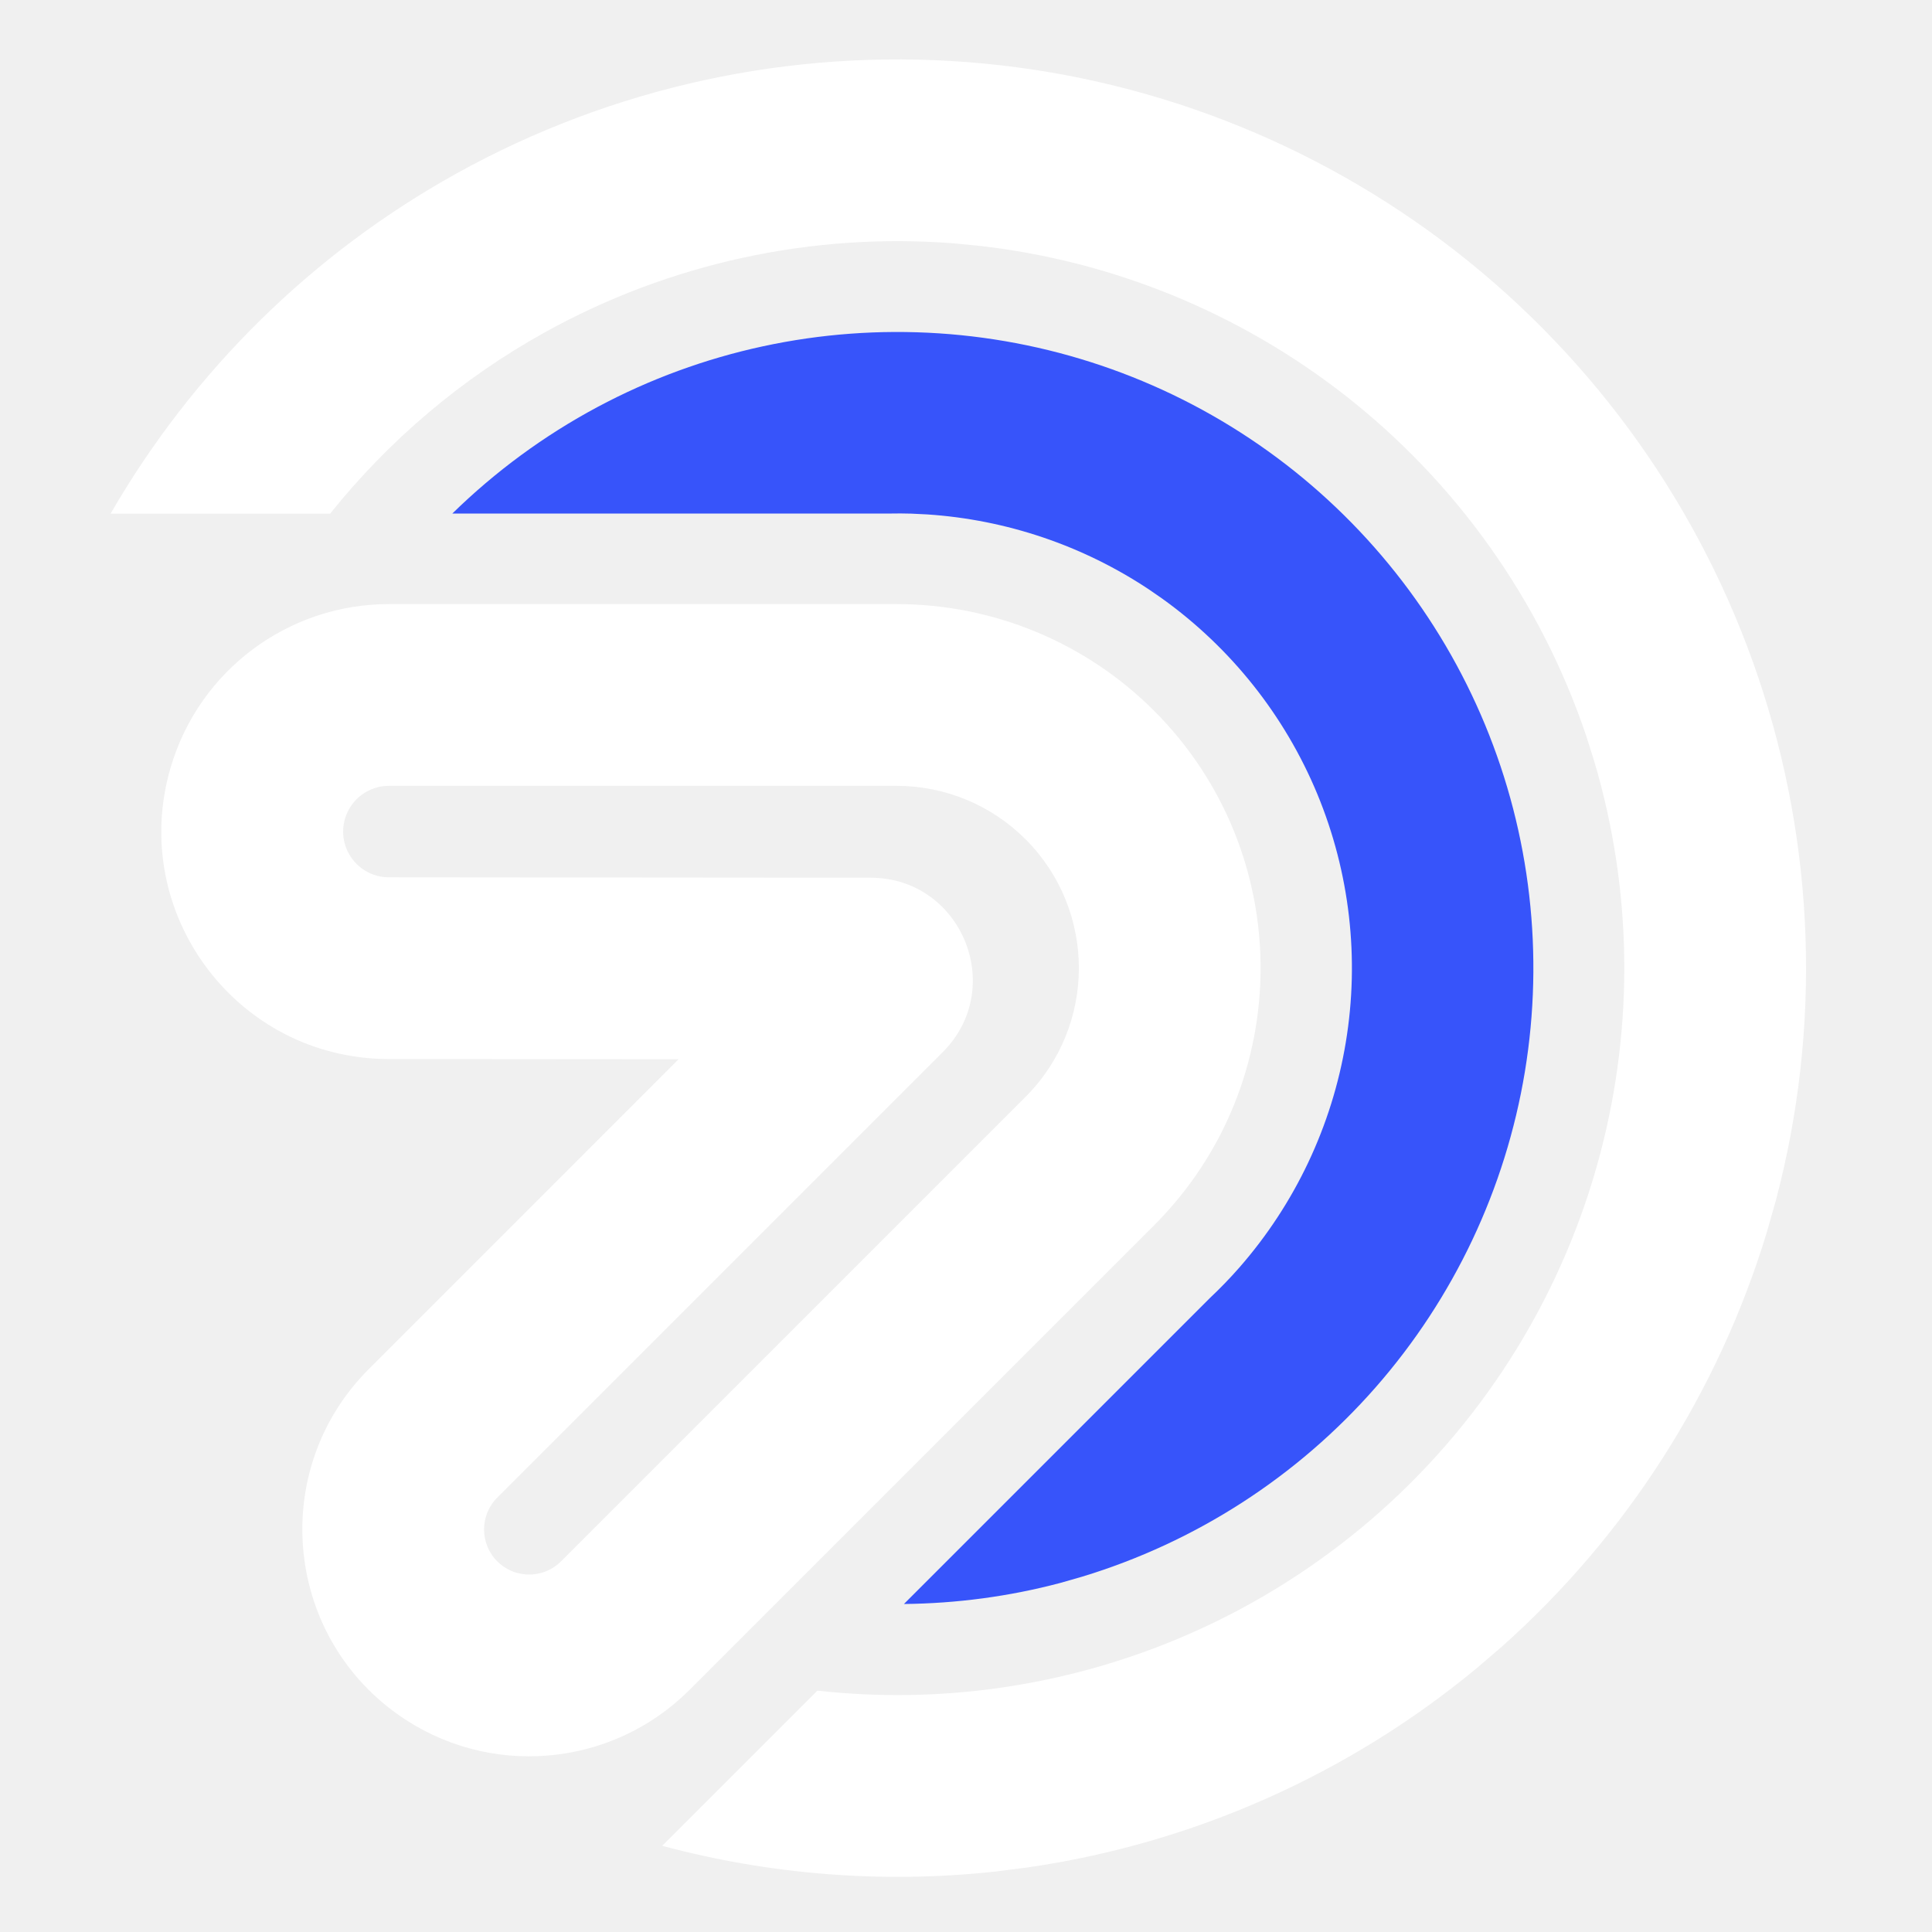
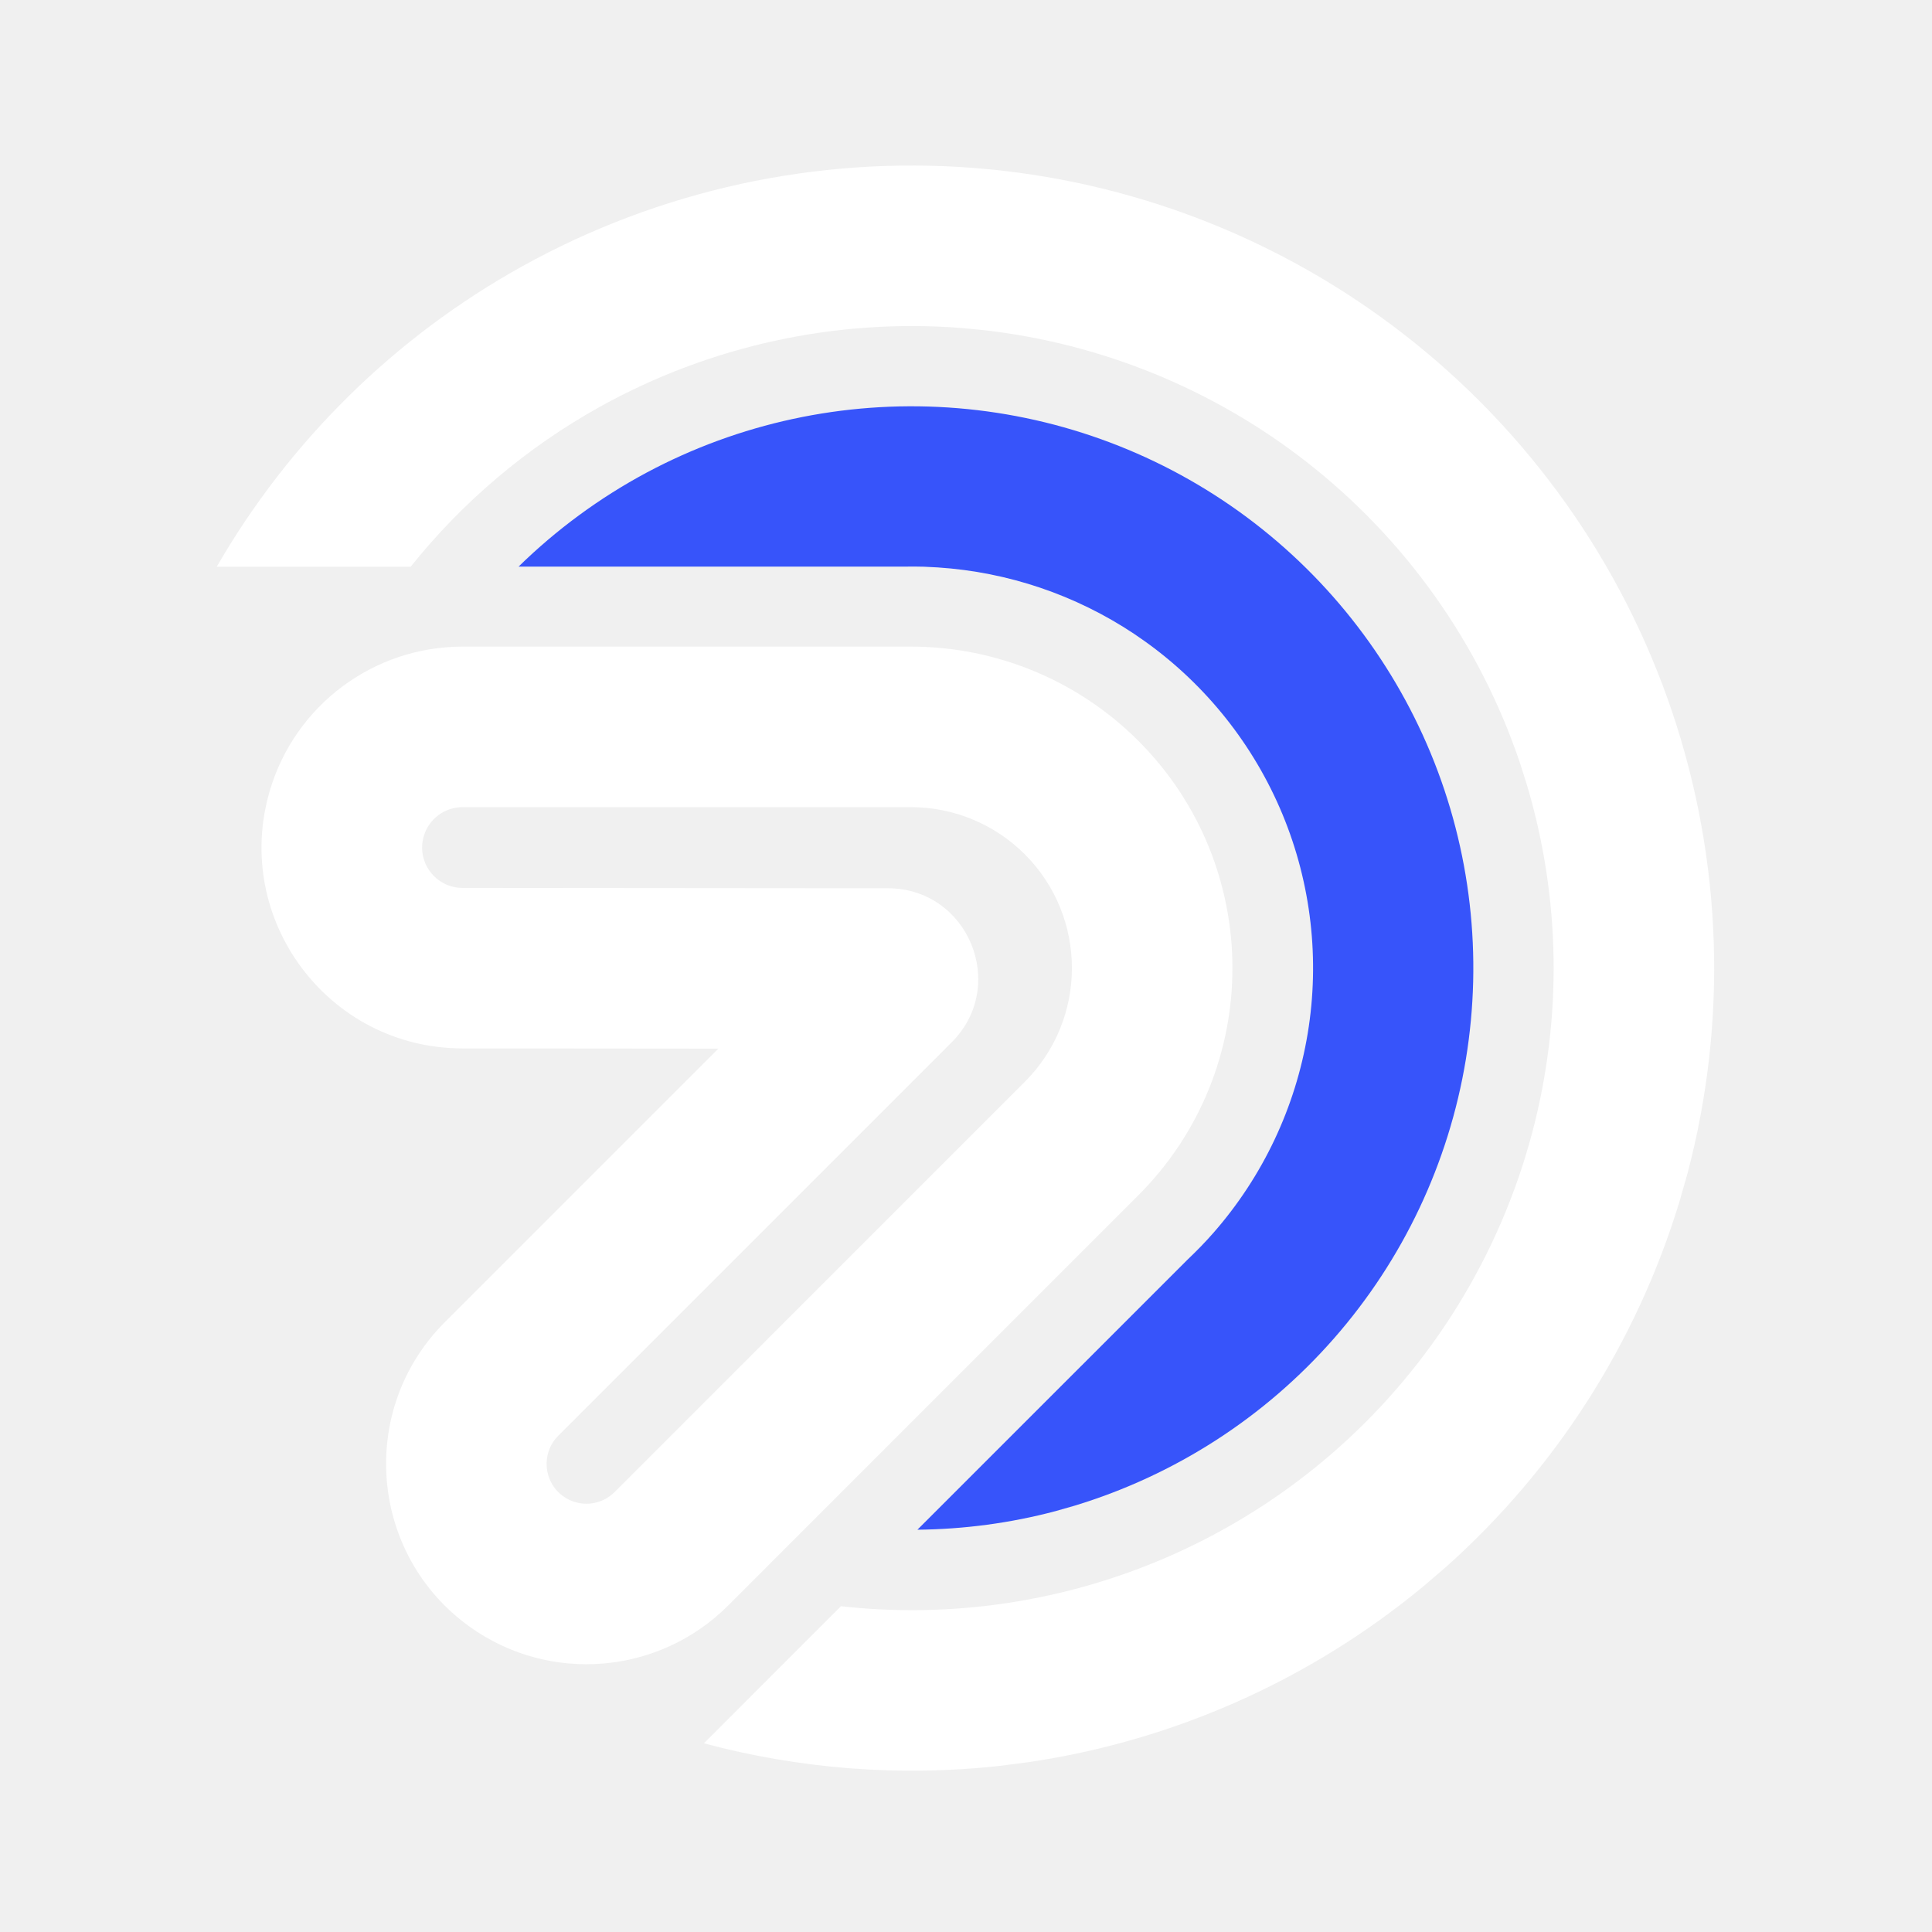
<svg xmlns="http://www.w3.org/2000/svg" width="40" height="40" viewBox="0 0 40 40" fill="none" id="LogoOnDark">
  <g id="logomark" transform="matrix(0.9407 0 0 0.9407 2.29 1.23)">
-     <path d="M7.612 2.511C11.041 0.609 14.954 -0.243 18.863 0.06C22.773 0.363 26.506 1.81 29.601 4.218C32.695 6.627 35.012 9.893 36.266 13.608C37.519 17.323 37.653 21.325 36.65 25.116L36.449 25.822C35.382 29.329 33.37 32.482 30.626 34.928L30.068 35.407C27.244 37.745 23.827 39.264 20.189 39.792L19.461 39.885C16.998 40.151 14.517 39.954 12.14 39.317L15.555 35.902C16.898 36.05 18.262 36.031 19.614 35.834C22.719 35.384 25.622 34.03 27.964 31.943C30.305 29.855 31.981 27.125 32.783 24.092C33.535 21.249 33.488 18.258 32.653 15.446L32.476 14.886C31.473 11.914 29.619 9.301 27.144 7.374C24.823 5.568 22.053 4.439 19.139 4.105L18.554 4.048C15.426 3.805 12.296 4.487 9.553 6.009C7.726 7.023 6.126 8.381 4.832 9.997H0C1.81 6.863 4.438 4.272 7.612 2.511Z" fill="#FFFFFF" />
-     <path d="M10.715 7.651C13.019 6.419 15.623 5.858 18.23 6.029C20.838 6.2 23.346 7.097 25.47 8.619C27.593 10.141 29.249 12.227 30.249 14.64C31.249 17.054 31.552 19.701 31.127 22.279C30.701 24.857 29.562 27.265 27.84 29.229C26.117 31.194 23.878 32.637 21.378 33.395L20.907 33.53C19.778 33.83 18.62 33.983 17.46 33.995L24.19 27.265C24.415 27.053 24.632 26.83 24.837 26.596C26.068 25.192 26.882 23.471 27.186 21.629C27.491 19.786 27.273 17.895 26.559 16.17C25.844 14.444 24.66 12.954 23.143 11.866L22.855 11.667C21.401 10.7 19.716 10.129 17.969 10.014L17.62 9.997C17.464 9.992 17.308 9.992 17.152 9.995H7.521C8.465 9.071 9.539 8.28 10.715 7.651Z" fill="#3754FA" />
-     <path d="M8.51 31.653C8.077 32.087 8.137 32.807 8.636 33.163C9.031 33.444 9.571 33.399 9.914 33.056L20.136 22.834C21.702 21.268 21.702 18.729 20.136 17.163C19.383 16.41 18.363 15.988 17.299 15.988H6.125C5.679 15.988 5.285 16.282 5.159 16.711C4.97 17.355 5.453 18 6.124 18.001L16.724 18.01C18.727 18.011 19.73 20.433 18.313 21.851L8.51 31.653ZM12.742 35.885C11.017 37.61 8.298 37.836 6.312 36.419C3.801 34.626 3.5 31.007 5.682 28.825L12.5 22.006L6.122 22.001C2.781 21.999 0.379 18.787 1.322 15.582C1.948 13.451 3.904 11.988 6.125 11.988H17.299C19.424 11.988 21.462 12.832 22.964 14.334C26.092 17.462 26.092 22.535 22.964 25.663L12.742 35.885Z" fill="#FFFFFF" />
+     <path d="M9.059 4.554C12.088 2.874 15.543 2.121 18.996 2.389C22.449 2.657 25.747 3.934 28.479 6.062C31.212 8.189 33.259 11.073 34.366 14.354C35.473 17.636 35.591 21.17 34.706 24.518L34.528 25.142C33.585 28.24 31.808 31.024 29.385 33.185L28.892 33.607C26.398 35.672 23.38 37.014 20.167 37.481L19.524 37.563C17.349 37.797 15.157 37.623 13.058 37.061L16.074 34.044C17.261 34.176 18.465 34.158 19.659 33.985C22.401 33.587 24.966 32.392 27.034 30.548C29.101 28.704 30.582 26.292 31.29 23.614C31.954 21.103 31.913 18.461 31.175 15.978L31.018 15.483C30.133 12.858 28.495 10.551 26.309 8.849C24.26 7.254 21.813 6.257 19.239 5.961L18.723 5.911C15.96 5.697 13.196 6.299 10.773 7.643C9.159 8.539 7.747 9.738 6.604 11.165H2.336C3.935 8.397 6.256 6.109 9.059 4.554Z" fill="#FFFFFF" />
+     <path d="M11.799 9.093C13.835 8.006 16.134 7.51 18.437 7.661C20.74 7.812 22.955 8.604 24.831 9.948C26.706 11.292 28.169 13.135 29.052 15.266C29.935 17.398 30.203 19.736 29.827 22.013C29.451 24.29 28.446 26.416 26.924 28.151C25.403 29.886 23.425 31.161 21.217 31.831L20.801 31.95C19.804 32.215 18.781 32.35 17.757 32.36L23.701 26.417C23.899 26.229 24.091 26.033 24.272 25.826C25.359 24.586 26.078 23.066 26.347 21.438C26.616 19.811 26.424 18.141 25.793 16.617C25.161 15.093 24.116 13.777 22.776 12.816L22.522 12.64C21.237 11.786 19.749 11.282 18.206 11.181L17.898 11.165C17.76 11.161 17.622 11.161 17.485 11.163H8.979C9.813 10.347 10.761 9.649 11.799 9.093Z" fill="#3754FA" />
+     <path d="M9.852 30.292C9.47 30.675 9.523 31.311 9.963 31.625C10.312 31.874 10.789 31.834 11.092 31.532L20.12 22.503C21.503 21.12 21.503 18.877 20.12 17.494C19.455 16.83 18.554 16.457 17.615 16.457H7.746C7.351 16.457 7.004 16.717 6.893 17.095C6.725 17.664 7.152 18.234 7.745 18.234L17.106 18.242C18.876 18.243 19.762 20.383 18.51 21.634L9.852 30.292ZM13.59 34.03C12.066 35.553 9.665 35.752 7.911 34.501C5.693 32.918 5.428 29.721 7.354 27.794L13.376 21.772L7.743 21.767C4.793 21.765 2.671 18.929 3.503 16.098C4.057 14.216 5.784 12.924 7.746 12.924H17.615C19.491 12.924 21.291 13.669 22.618 14.996C25.381 17.759 25.381 22.239 22.618 25.001L13.59 34.03Z" fill="#FFFFFF" />
  </g>
</svg>
